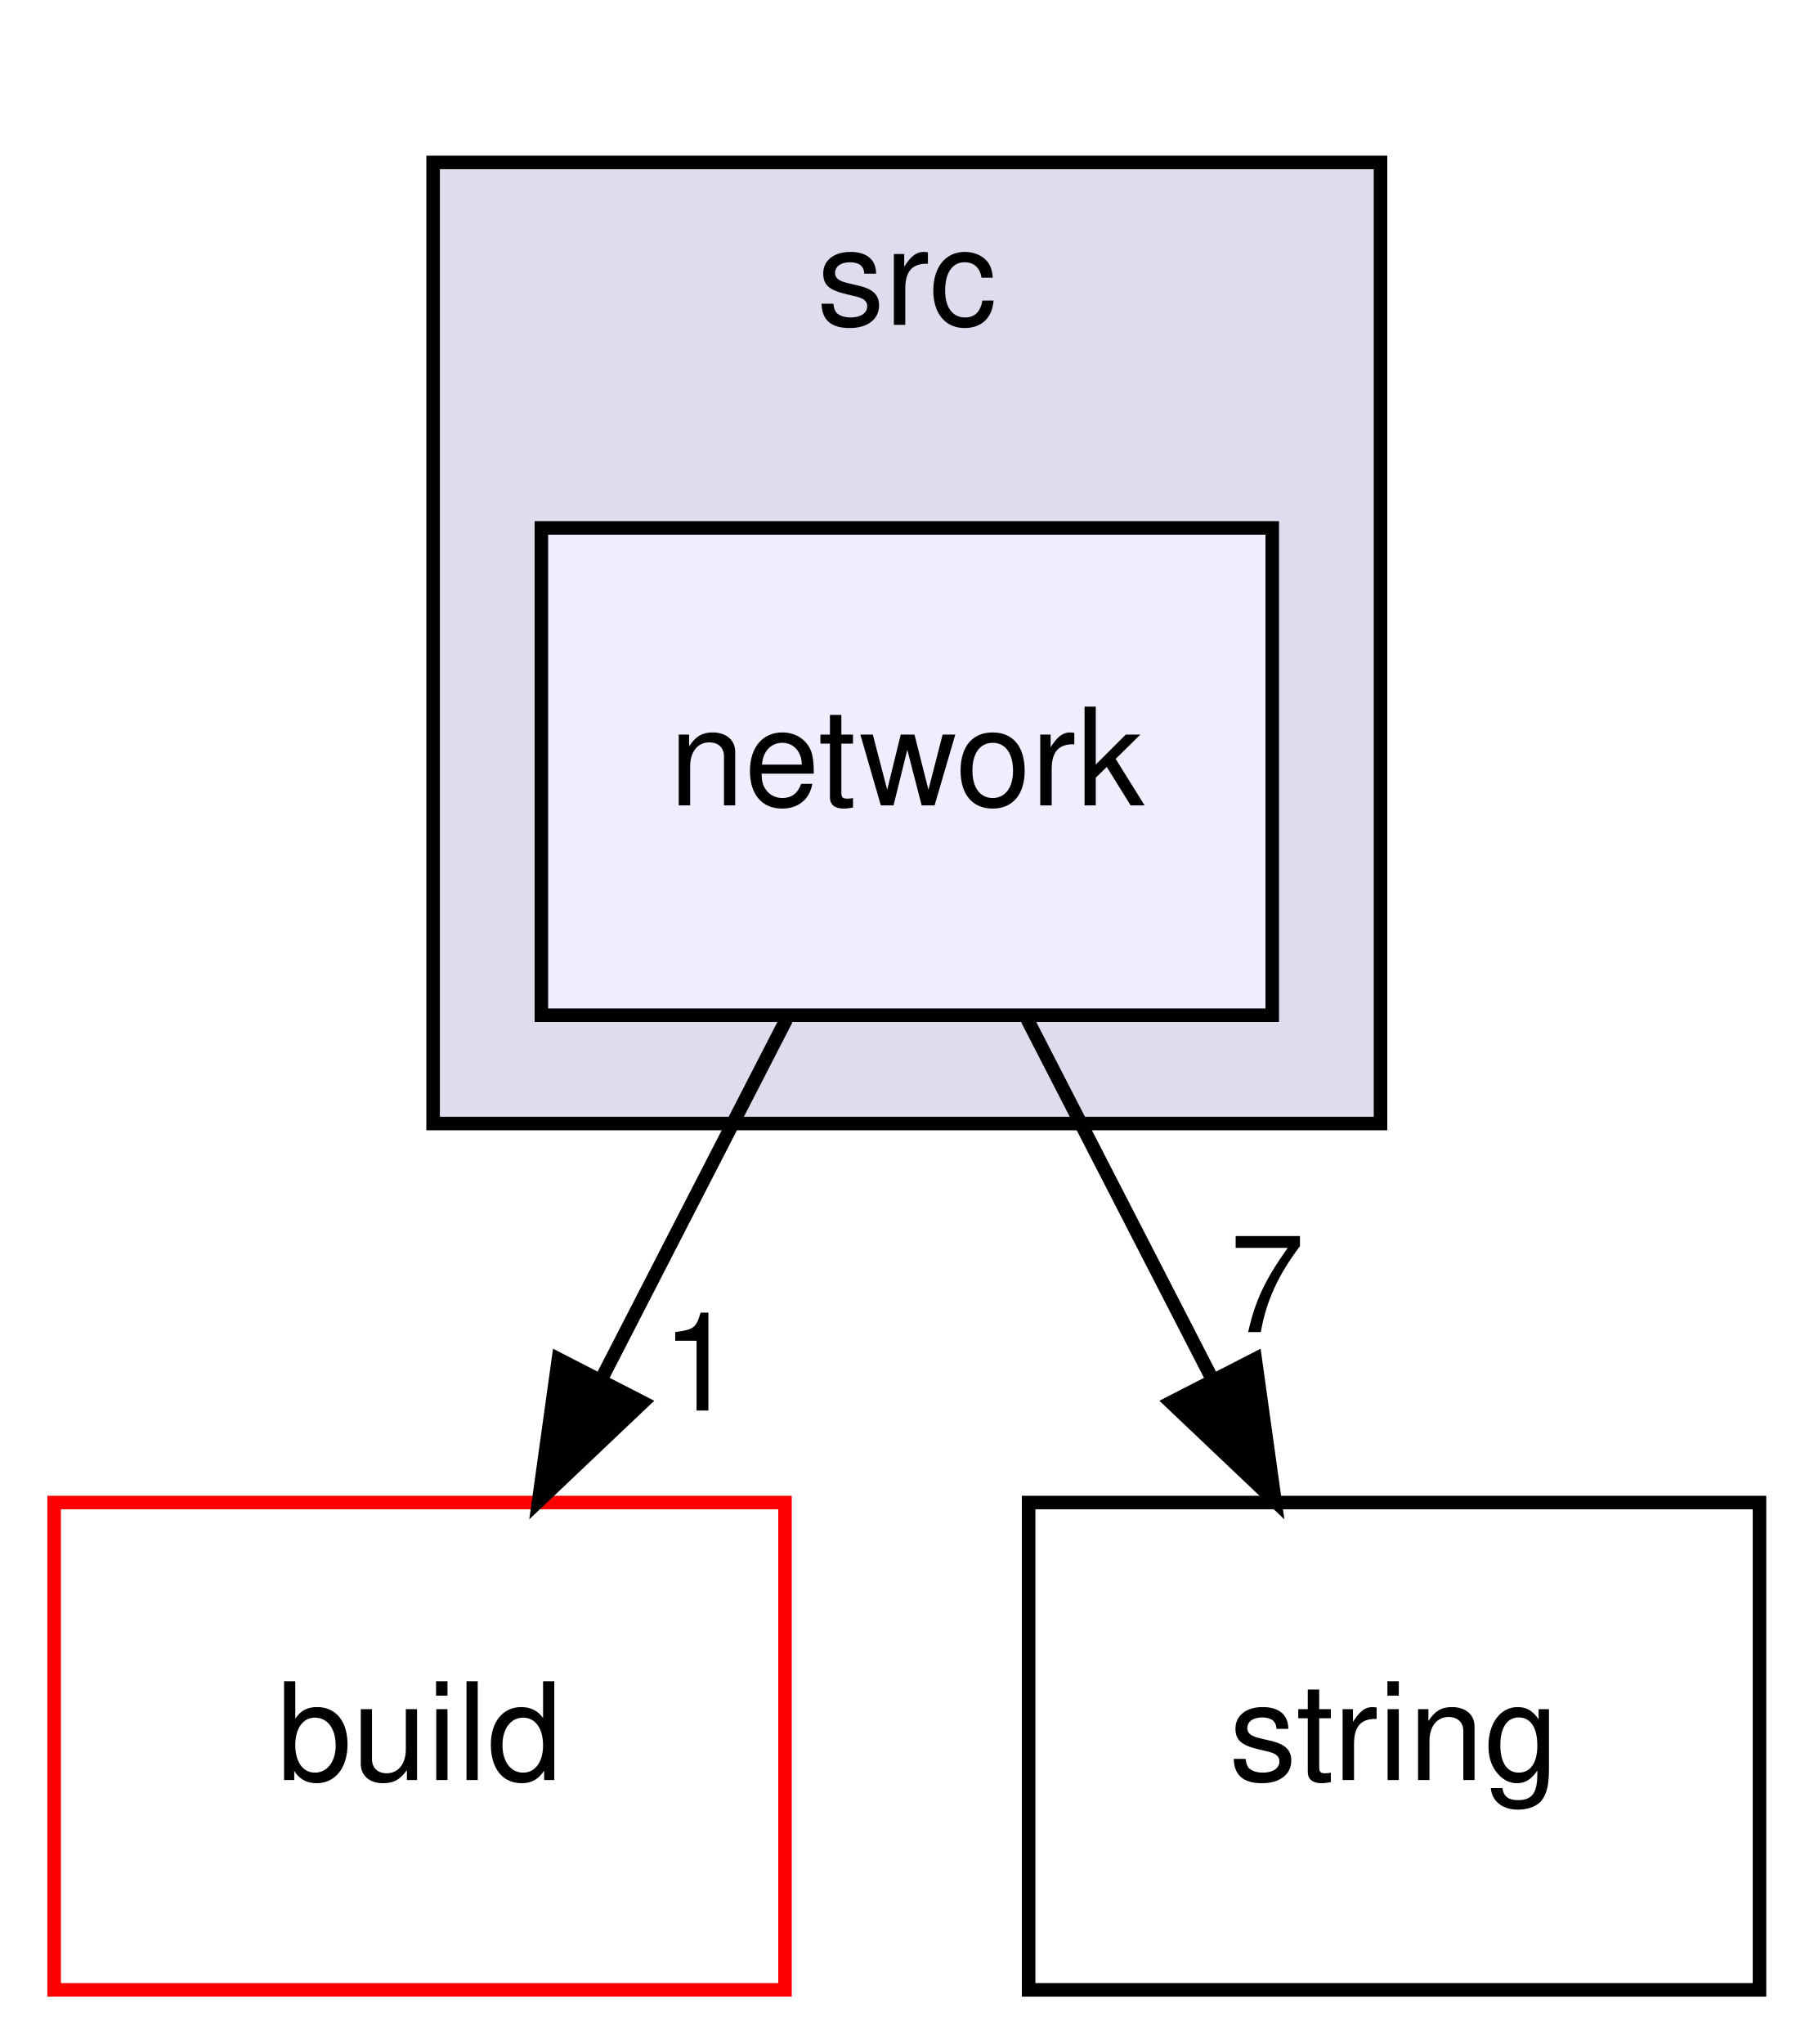
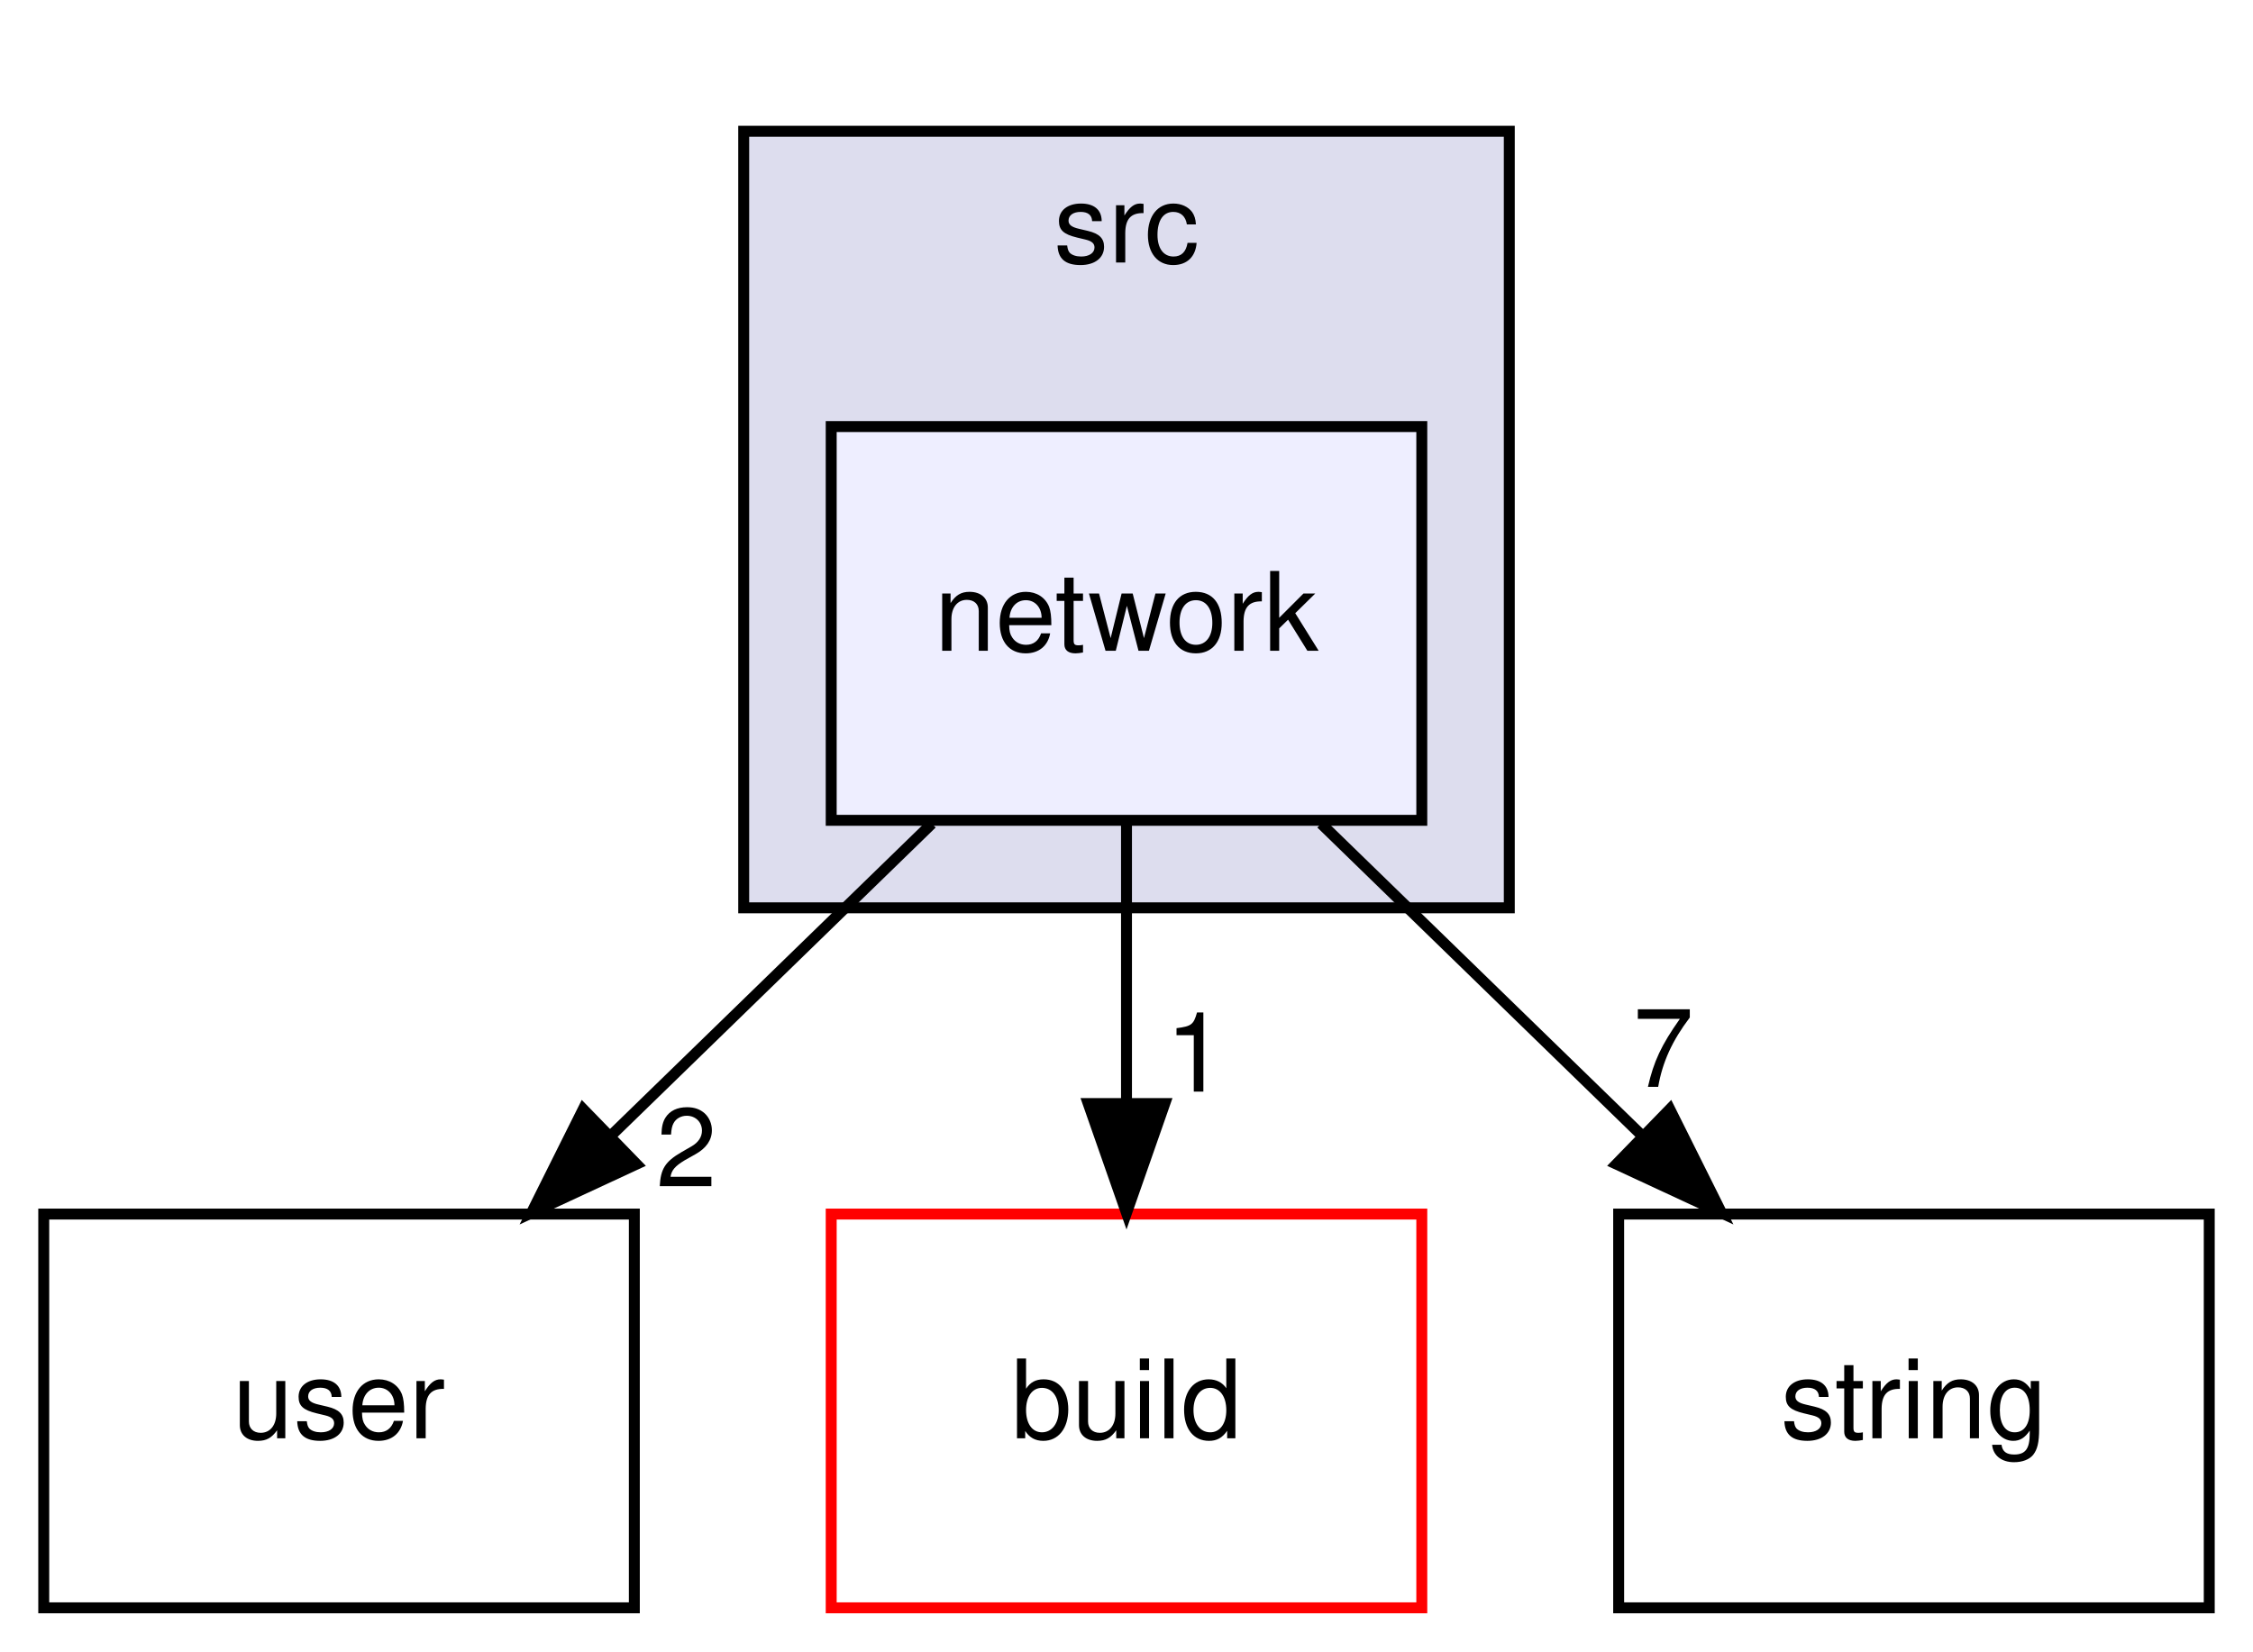
- <svg xmlns="http://www.w3.org/2000/svg" xmlns:xlink="http://www.w3.org/1999/xlink" width="134pt" height="151pt" viewBox="0.00 0.00 134.00 151.00">
+ <svg xmlns="http://www.w3.org/2000/svg" xmlns:xlink="http://www.w3.org/1999/xlink" width="206pt" height="151pt" viewBox="0.00 0.00 206.00 151.00">
  <g id="graph0" class="graph" transform="scale(1 1) rotate(0) translate(4 147)">
    <g id="clust1" class="cluster">
      <g id="a_clust1">
        <a xlink:href="dir_68267d1309a1af8e8297ef4c3efbcdba.html" target="_top" xlink:title="src">
-           <polygon fill="#ddddee" stroke="black" points="28,-64 28,-135 98,-135 98,-64 28,-64" />
-           <text text-anchor="middle" x="63" y="-123" font-family="Helvetica,sans-Serif" font-size="10.00">src</text>
+           <polygon fill="#ddddee" stroke="black" points="64,-64 64,-135 134,-135 134,-64 64,-64" />
+           <text text-anchor="middle" x="99" y="-123" font-family="Helvetica,sans-Serif" font-size="10.00">src</text>
        </a>
      </g>
    </g>
    <g id="node1" class="node">
      <g id="a_node1">
        <a xlink:href="dir_fc4c7f03e1a69a98c370fae55a743828.html" target="_top" xlink:title="network">
-           <polygon fill="#eeeeff" stroke="black" points="90,-108 36,-108 36,-72 90,-72 90,-108" />
-           <text text-anchor="middle" x="63" y="-87.5" font-family="Helvetica,sans-Serif" font-size="10.00">network</text>
+           <polygon fill="#eeeeff" stroke="black" points="126,-108 72,-108 72,-72 126,-72 126,-108" />
+           <text text-anchor="middle" x="99" y="-87.5" font-family="Helvetica,sans-Serif" font-size="10.00">network</text>
        </a>
      </g>
    </g>
    <g id="node2" class="node">
      <g id="a_node2">
-         <a xlink:href="dir_4fef79e7177ba769987a8da36c892c5f.html" target="_top" xlink:title="build">
-           <polygon fill="none" stroke="red" points="54,-36 0,-36 0,-0 54,-0 54,-36" />
-           <text text-anchor="middle" x="27" y="-15.5" font-family="Helvetica,sans-Serif" font-size="10.00">build</text>
+         <a xlink:href="dir_8b0164eb0fb74115683f9812cb2f78f0.html" target="_top" xlink:title="user">
+           <polygon fill="none" stroke="black" points="54,-36 0,-36 0,-0 54,-0 54,-36" />
+           <text text-anchor="middle" x="27" y="-15.5" font-family="Helvetica,sans-Serif" font-size="10.00">user</text>
        </a>
      </g>
    </g>
    <g id="edge1" class="edge">
-       <path fill="none" stroke="black" d="M54.101,-71.697C50.003,-63.728 45.051,-54.099 40.507,-45.264" />
-       <polygon fill="black" stroke="black" points="43.483,-43.397 35.797,-36.104 37.258,-46.598 43.483,-43.397" />
+       <path fill="none" stroke="black" d="M81.202,-71.697C72.396,-63.135 61.618,-52.656 51.999,-43.304" />
+       <polygon fill="black" stroke="black" points="54.203,-40.566 44.593,-36.104 49.323,-45.585 54.203,-40.566" />
      <g id="a_edge1-headlabel">
-         <a xlink:href="dir_000004_000000.html" target="_top" xlink:title="1">
-           <text text-anchor="middle" x="47.651" y="-42.795" font-family="Helvetica,sans-Serif" font-size="10.00">1</text>
+         <a xlink:href="dir_000004_000006.html" target="_top" xlink:title="2">
+           <text text-anchor="middle" x="58.759" y="-38.536" font-family="Helvetica,sans-Serif" font-size="10.00">2</text>
        </a>
      </g>
    </g>
    <g id="node3" class="node">
      <g id="a_node3">
-         <a xlink:href="dir_6cc8961f7f77054fb84f95c9f23f5ca0.html" target="_top" xlink:title="string">
-           <polygon fill="none" stroke="black" points="126,-36 72,-36 72,-0 126,-0 126,-36" />
-           <text text-anchor="middle" x="99" y="-15.5" font-family="Helvetica,sans-Serif" font-size="10.00">string</text>
+         <a xlink:href="dir_4fef79e7177ba769987a8da36c892c5f.html" target="_top" xlink:title="build">
+           <polygon fill="none" stroke="red" points="126,-36 72,-36 72,-0 126,-0 126,-36" />
+           <text text-anchor="middle" x="99" y="-15.5" font-family="Helvetica,sans-Serif" font-size="10.00">build</text>
        </a>
      </g>
    </g>
    <g id="edge2" class="edge">
-       <path fill="none" stroke="black" d="M71.899,-71.697C75.997,-63.728 80.949,-54.099 85.493,-45.264" />
-       <polygon fill="black" stroke="black" points="88.743,-46.598 90.204,-36.104 82.517,-43.397 88.743,-46.598" />
+       <path fill="none" stroke="black" d="M99,-71.697C99,-63.983 99,-54.712 99,-46.112" />
+       <polygon fill="black" stroke="black" points="102.5,-46.104 99,-36.104 95.5,-46.104 102.5,-46.104" />
      <g id="a_edge2-headlabel">
+         <a xlink:href="dir_000004_000000.html" target="_top" xlink:title="1">
+           <text text-anchor="middle" x="105.339" y="-47.199" font-family="Helvetica,sans-Serif" font-size="10.00">1</text>
+         </a>
+       </g>
+     </g>
+     <g id="node4" class="node">
+       <g id="a_node4">
+         <a xlink:href="dir_6cc8961f7f77054fb84f95c9f23f5ca0.html" target="_top" xlink:title="string">
+           <polygon fill="none" stroke="black" points="198,-36 144,-36 144,-0 198,-0 198,-36" />
+           <text text-anchor="middle" x="171" y="-15.5" font-family="Helvetica,sans-Serif" font-size="10.00">string</text>
+         </a>
+       </g>
+     </g>
+     <g id="edge3" class="edge">
+       <path fill="none" stroke="black" d="M116.798,-71.697C125.604,-63.135 136.382,-52.656 146.001,-43.304" />
+       <polygon fill="black" stroke="black" points="148.677,-45.585 153.407,-36.104 143.797,-40.566 148.677,-45.585" />
+       <g id="a_edge3-headlabel">
        <a xlink:href="dir_000004_000005.html" target="_top" xlink:title="7">
-           <text text-anchor="middle" x="89.624" y="-48.593" font-family="Helvetica,sans-Serif" font-size="10.00">7</text>
+           <text text-anchor="middle" x="148.079" y="-47.626" font-family="Helvetica,sans-Serif" font-size="10.00">7</text>
        </a>
      </g>
    </g>
  </g>
</svg>
